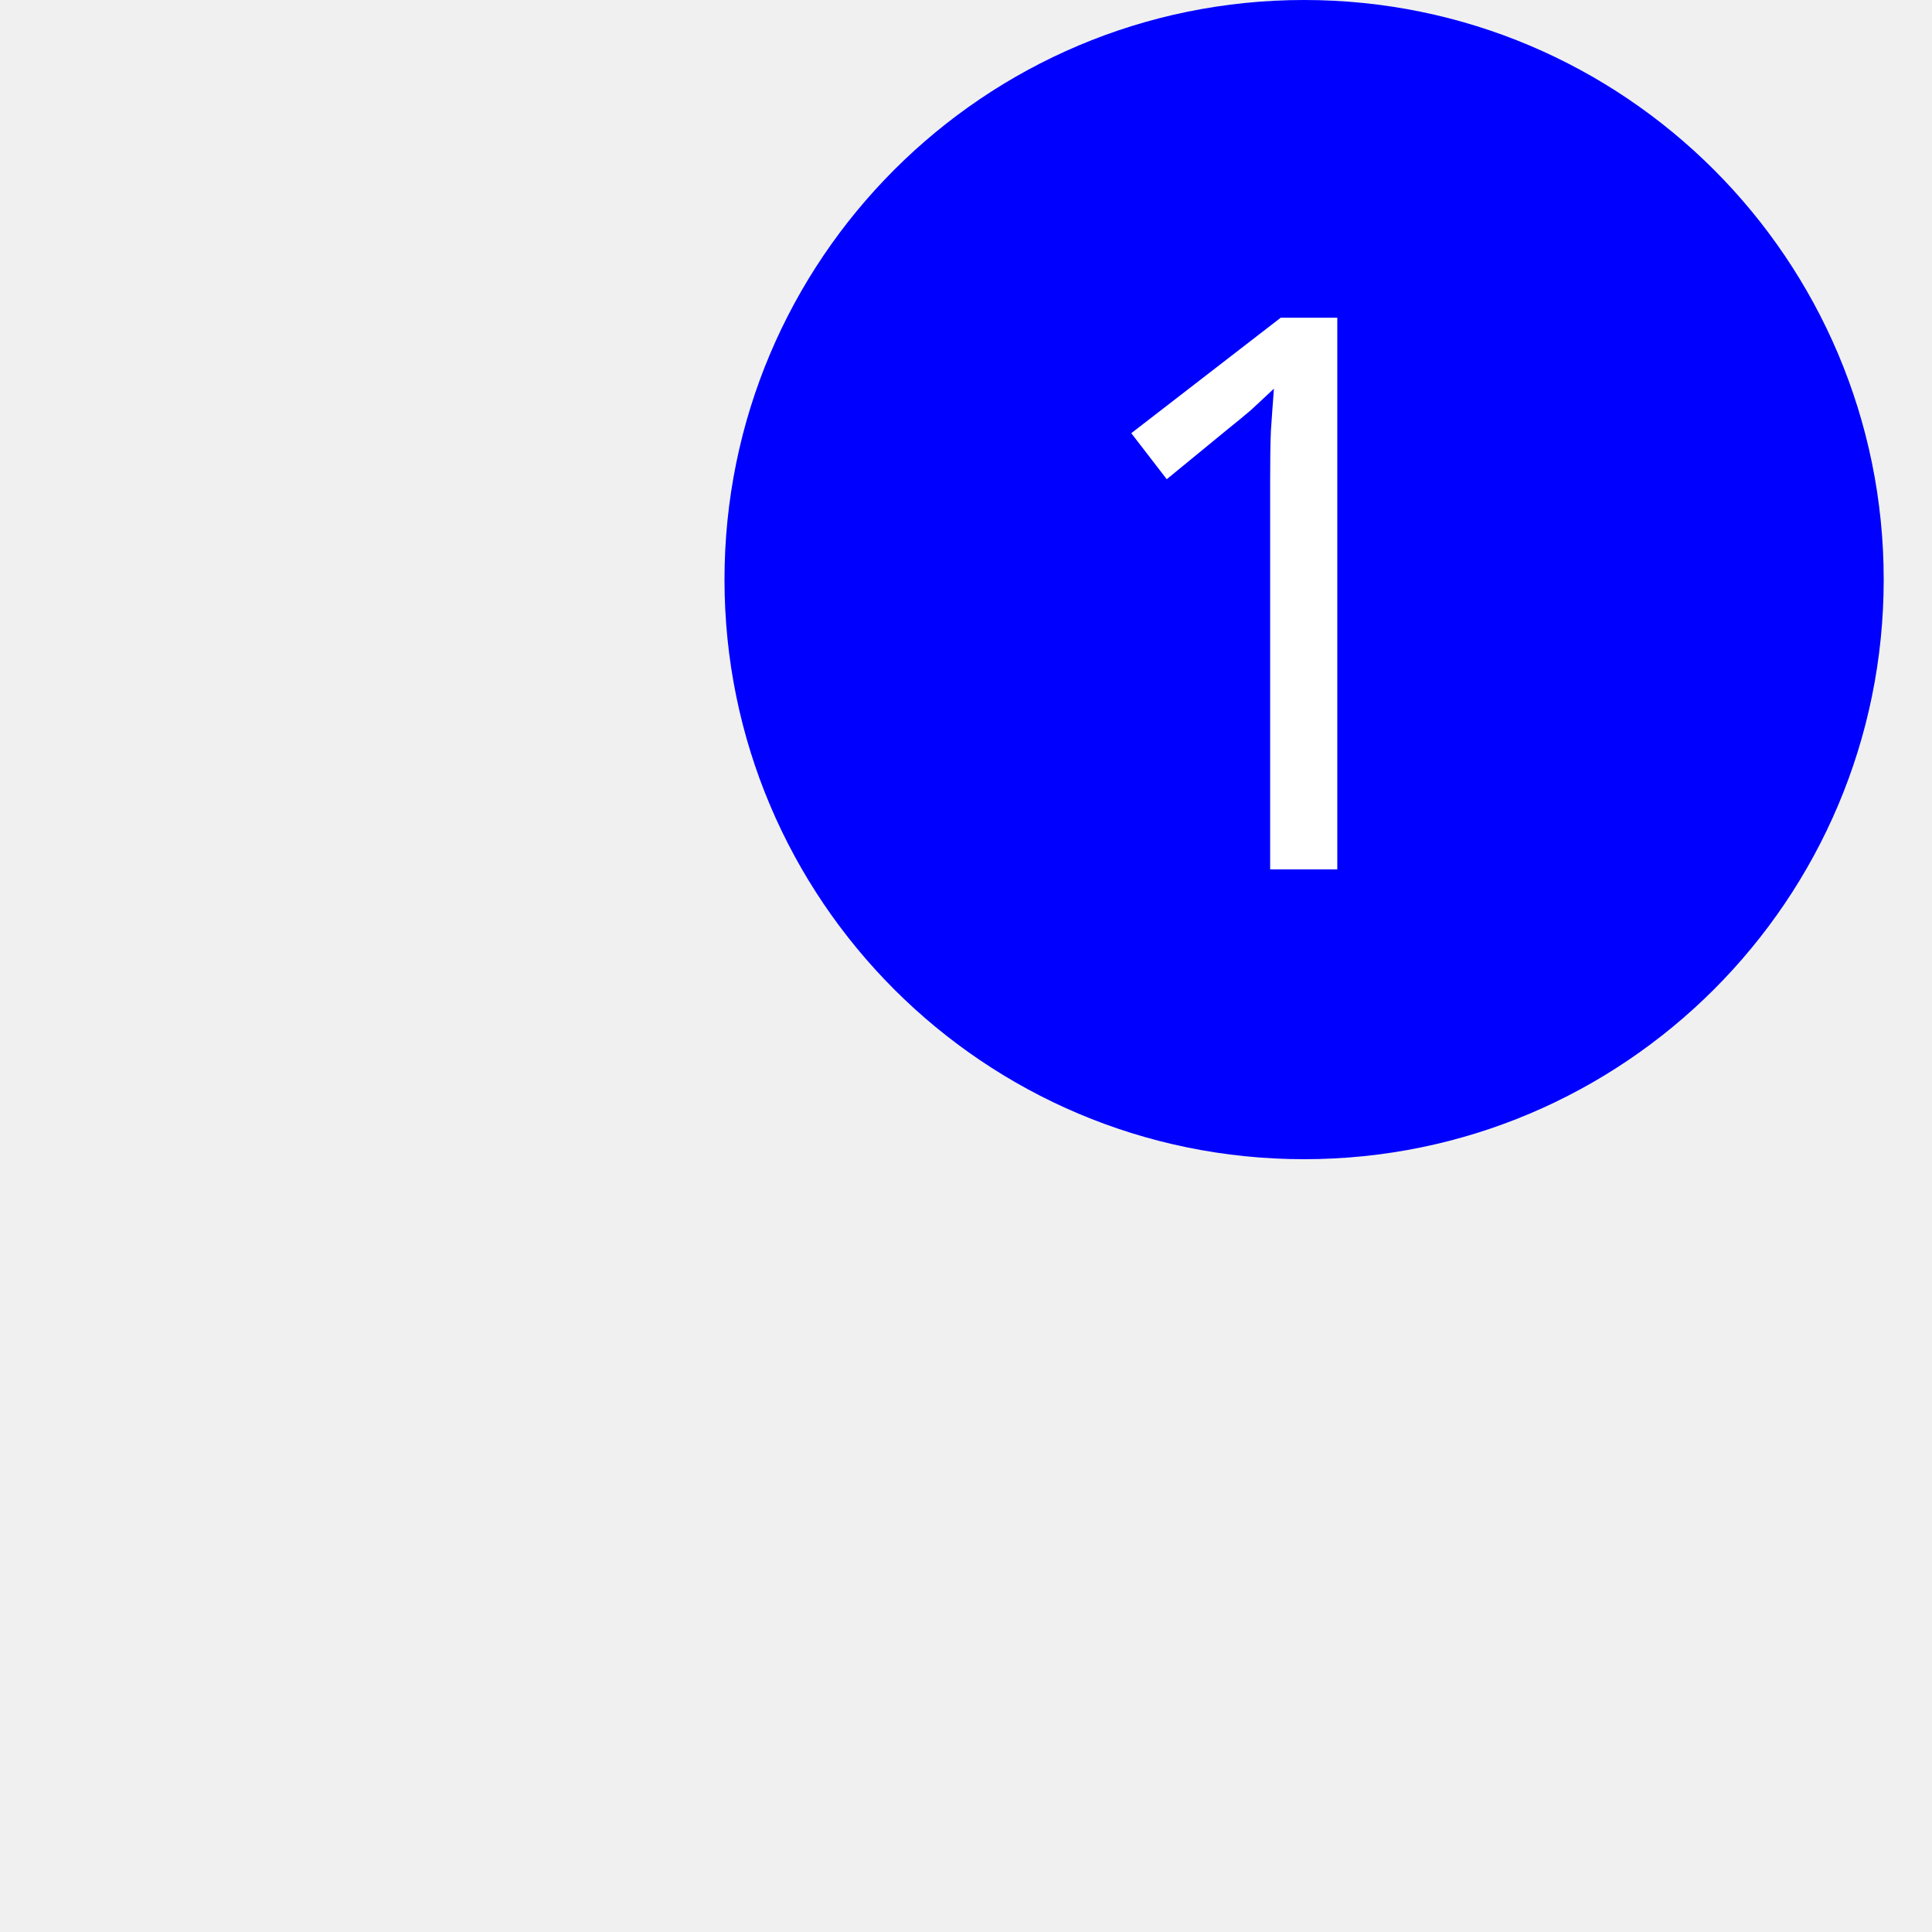
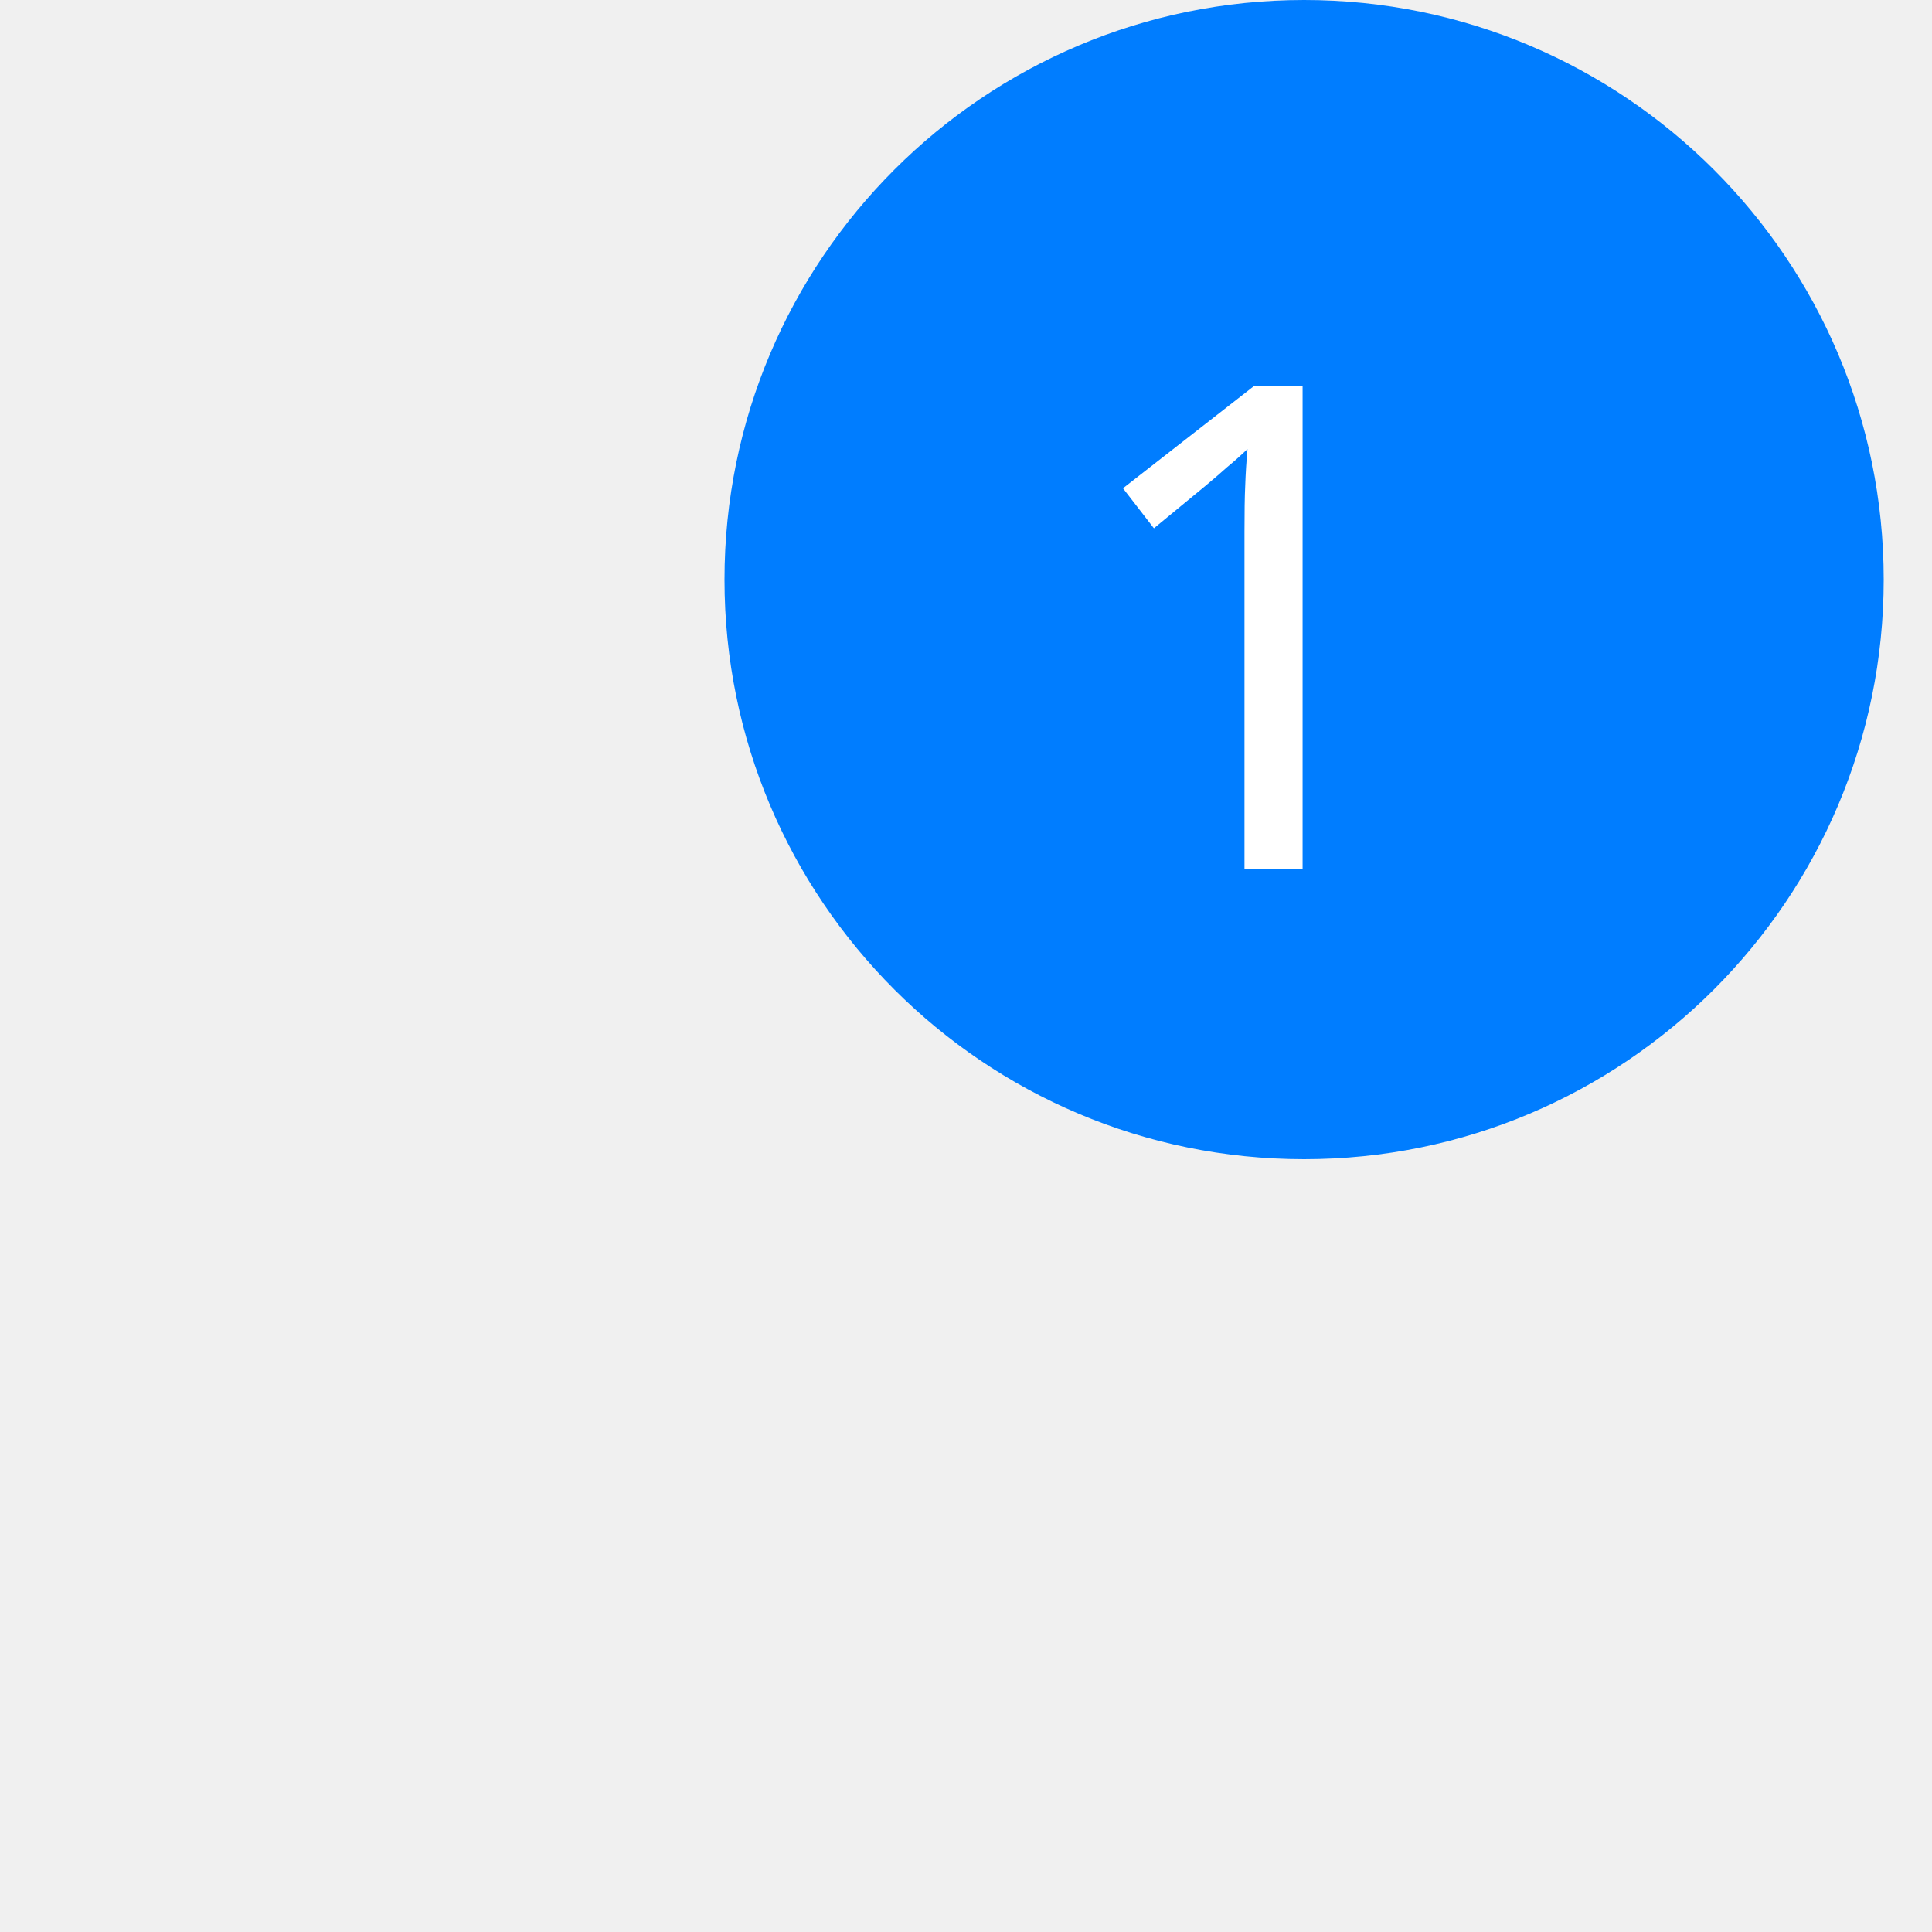
<svg xmlns="http://www.w3.org/2000/svg" width="40px" height="40px" viewBox="0 0 40 40" version="1.1">
  <g id="页面-1" stroke="none" stroke-width="1" fill="none" fill-rule="evenodd">
    <g id="HarmonyOS-cursor-symbol" transform="translate(-382, -71)">
      <g id="Cursor/Forbid备份" transform="translate(381, 70)">
-         <rect id="矩形" fill="#0000ff" fill-rule="evenodd" x="16" y="1" width="24" height="24" rx="12" />
-         <text id="8" font-family="HarmonyHeiTi" font-size="16" font-weight="normal" fill="#FFFFFF">
+         <rect id="矩形" fill="#007Dff" fill-rule="evenodd" x="16" y="1" width="24" height="24" rx="12" />
+         <text id="8" font-family="HarmonyHeiTi" font-size="14" font-weight="normal" fill="#FFFFFF">
          <tspan x="23" y="19">1</tspan>
        </text>
      </g>
    </g>
  </g>
</svg>
